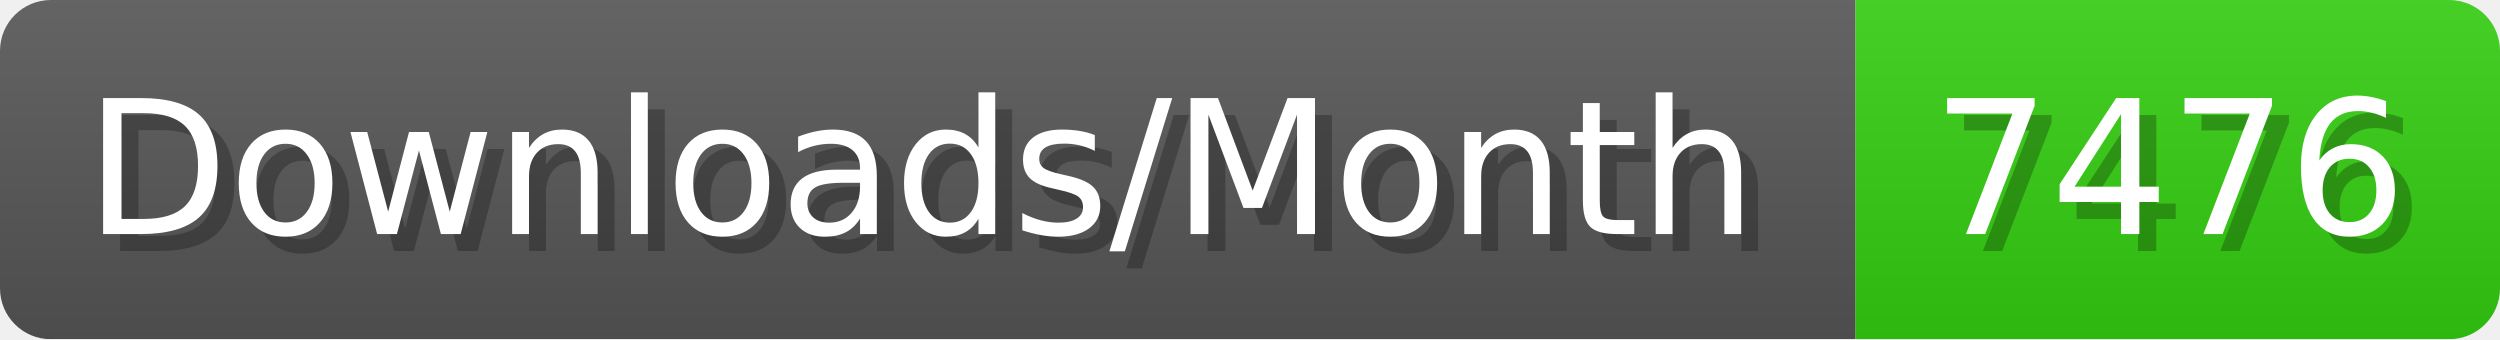
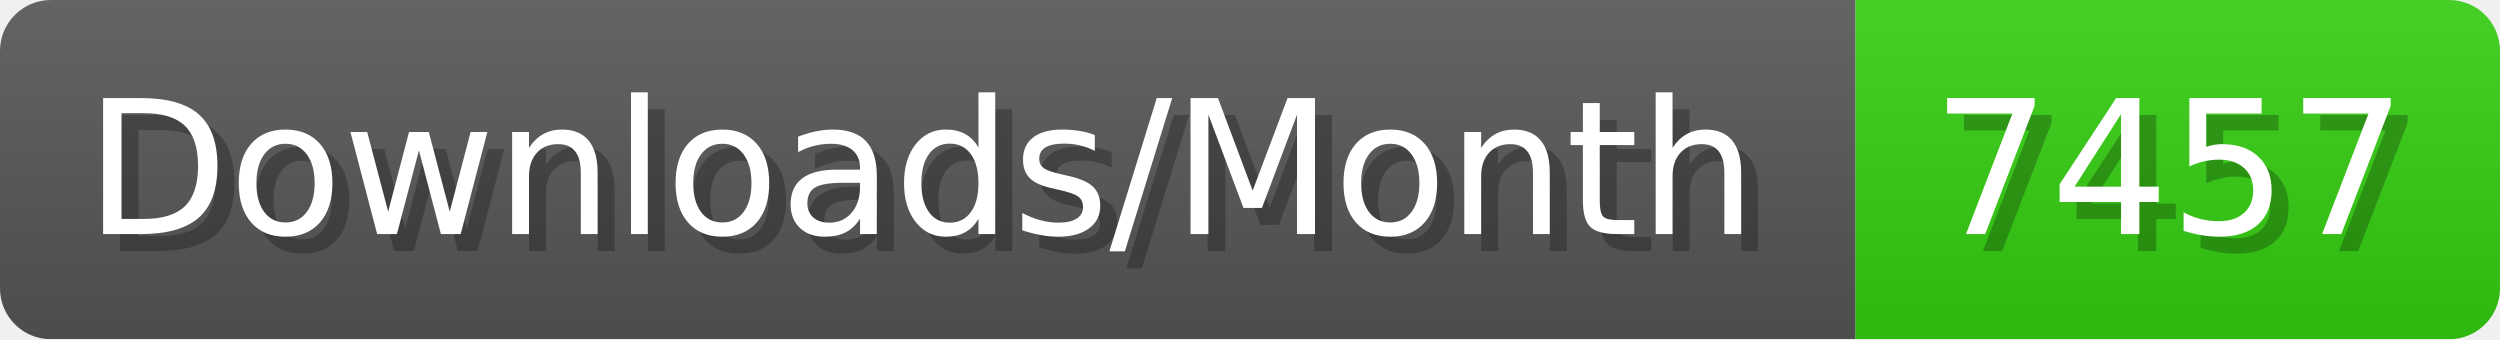
- <svg xmlns="http://www.w3.org/2000/svg" width="147.4" height="20" viewBox="0 0 1474 200" role="img" aria-label="Downloads/Month: 7476">
+ <svg xmlns="http://www.w3.org/2000/svg" width="147.4" height="20" viewBox="0 0 1474 200" role="img" aria-label="Downloads/Month: 7457">
  <linearGradient id="YlXUI" x2="0" y2="100%">
    <stop offset="0" stop-opacity=".1" stop-color="#EEE" />
    <stop offset="1" stop-opacity=".1" />
  </linearGradient>
  <mask id="JHhop">
    <rect width="1474" height="200" rx="30" fill="#FFF" />
  </mask>
  <g mask="url(#JHhop)">
    <rect width="1094" height="200" fill="#555" />
    <rect width="380" height="200" fill="#3C1" x="1094" />
    <rect width="1474" height="200" fill="url(#YlXUI)" />
  </g>
  <g aria-hidden="true" fill="#fff" text-anchor="start" font-family="Verdana,DejaVu Sans,sans-serif" font-size="110">
    <text x="60" y="148" textLength="994" fill="#000" opacity="0.25">Downloads/Month</text>
    <text x="50" y="138" textLength="994">Downloads/Month</text>
-     <text x="1149" y="148" textLength="280" fill="#000" opacity="0.25">7476</text>
-     <text x="1139" y="138" textLength="280">7476</text>
+     <text x="1149" y="148" textLength="280" fill="#000" opacity="0.25">7457</text>
+     <text x="1139" y="138" textLength="280">7457</text>
  </g>
</svg>
